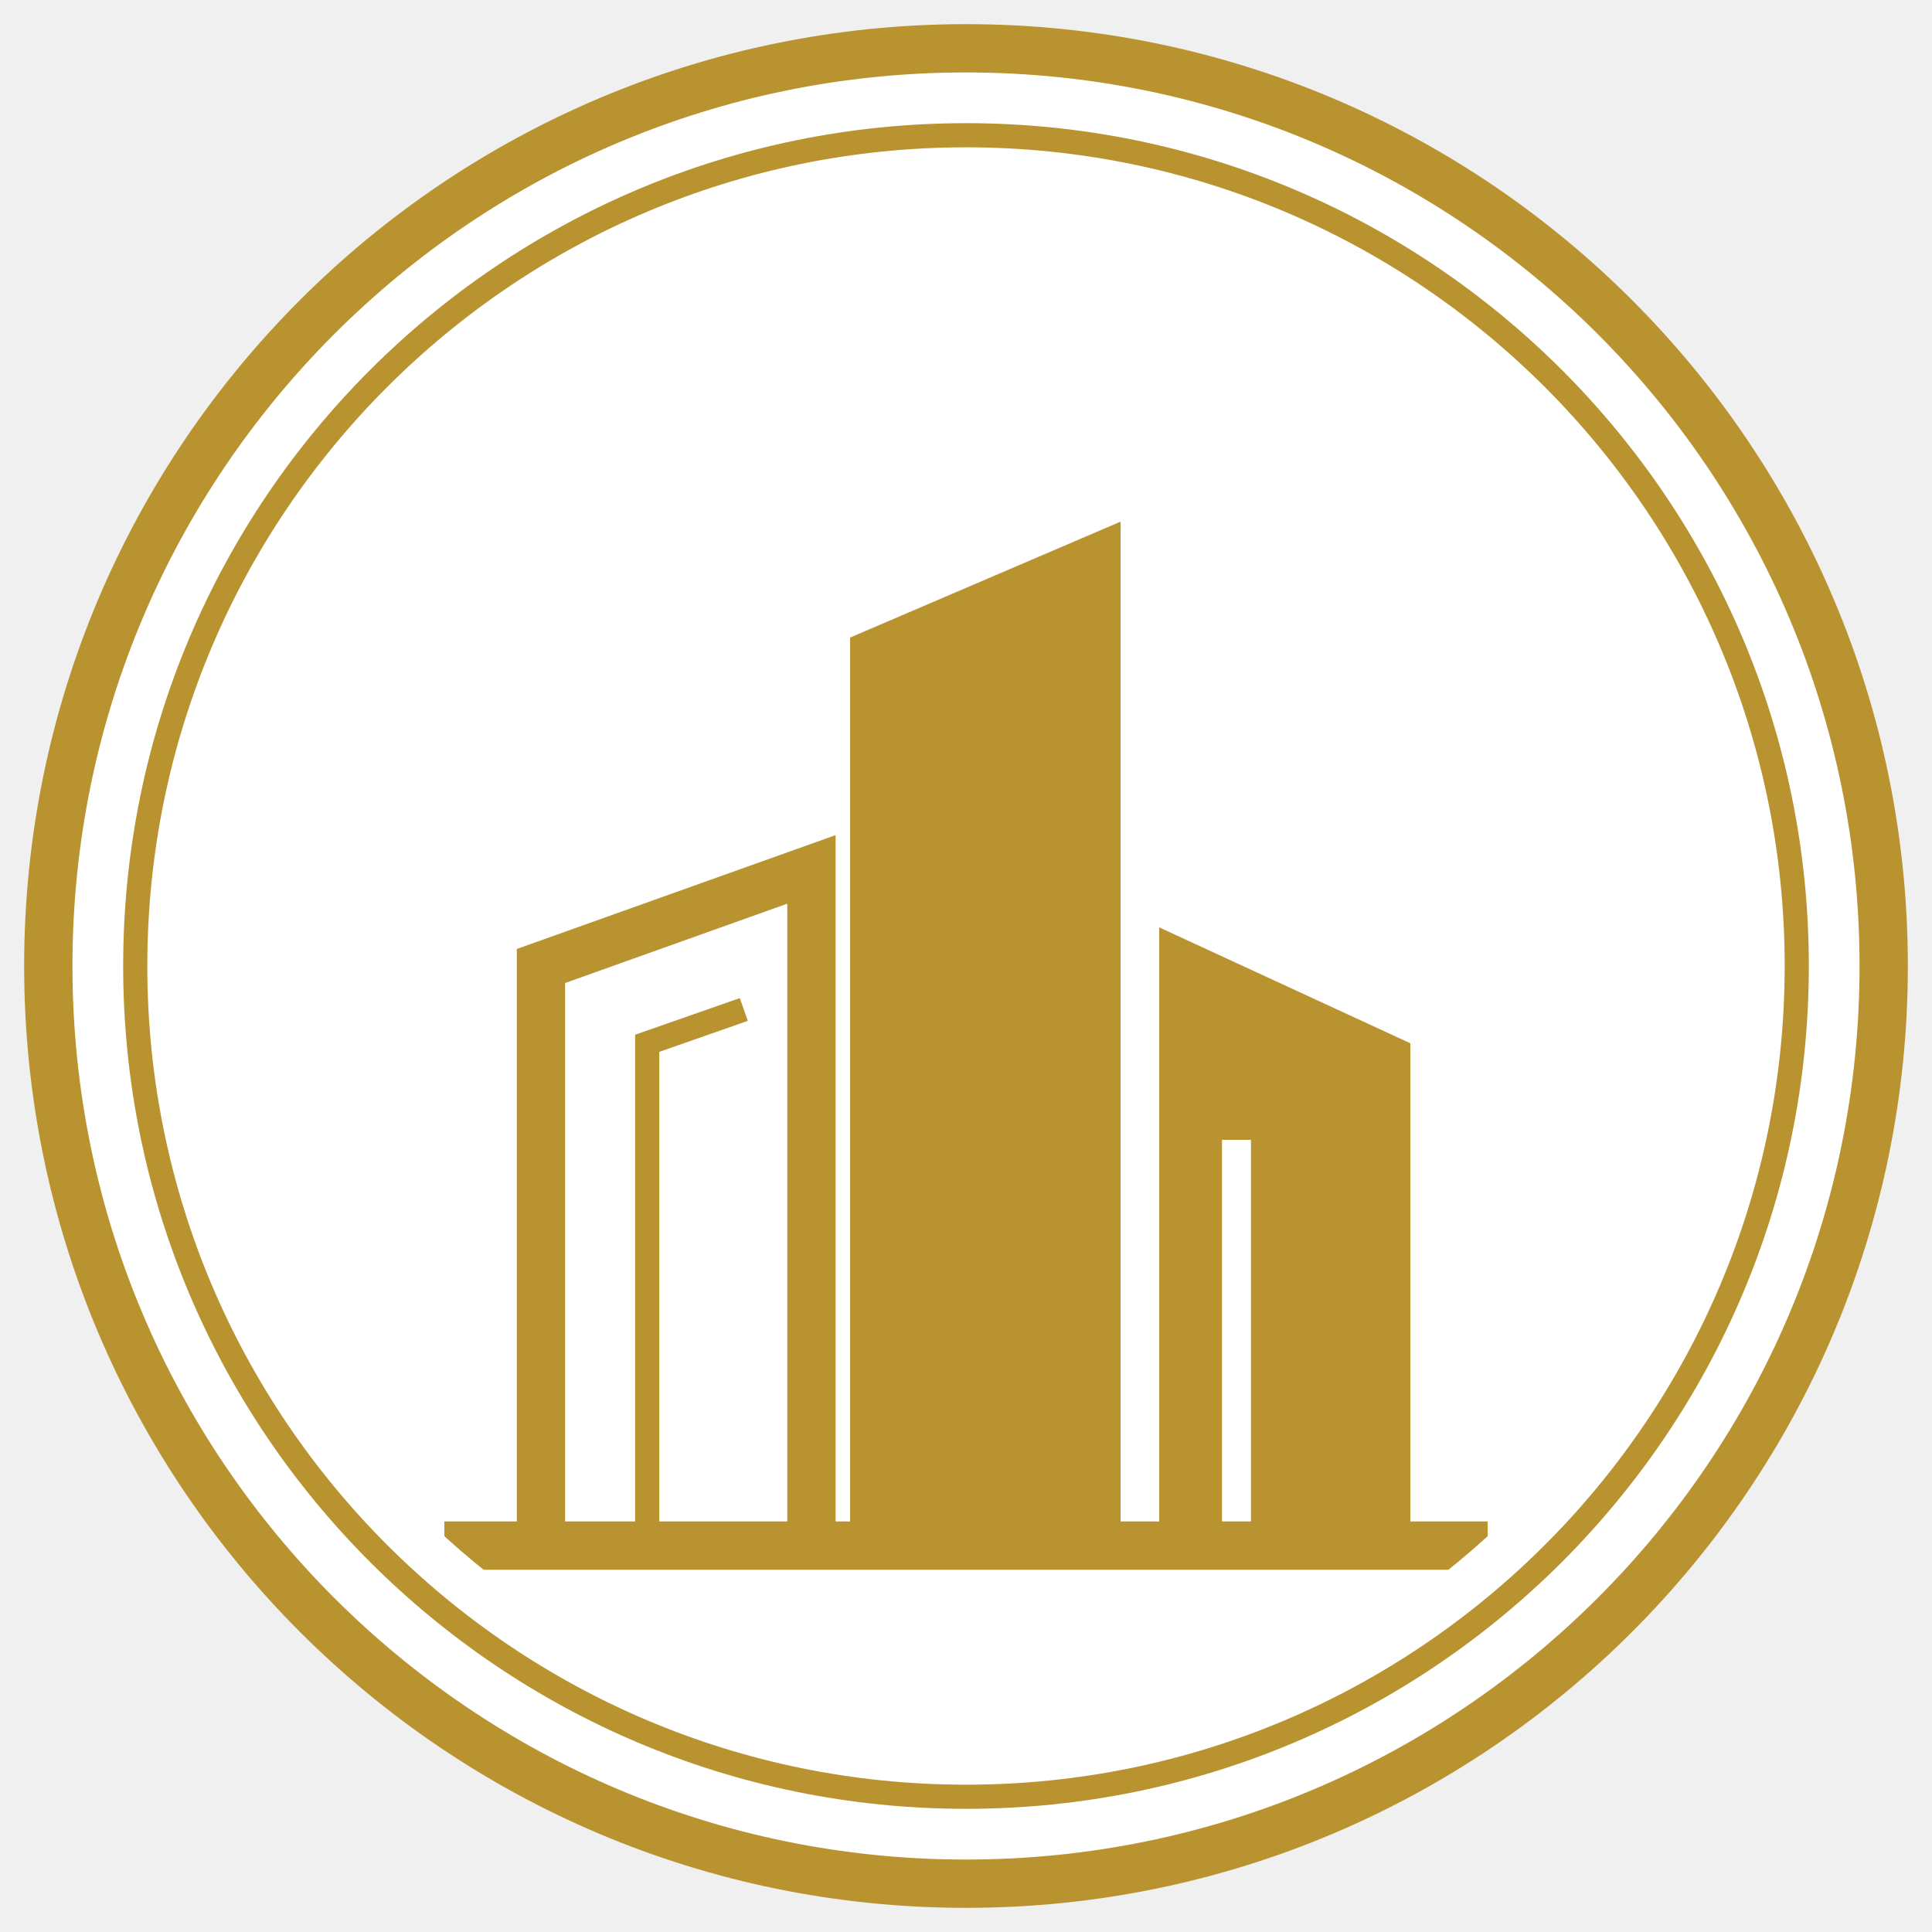
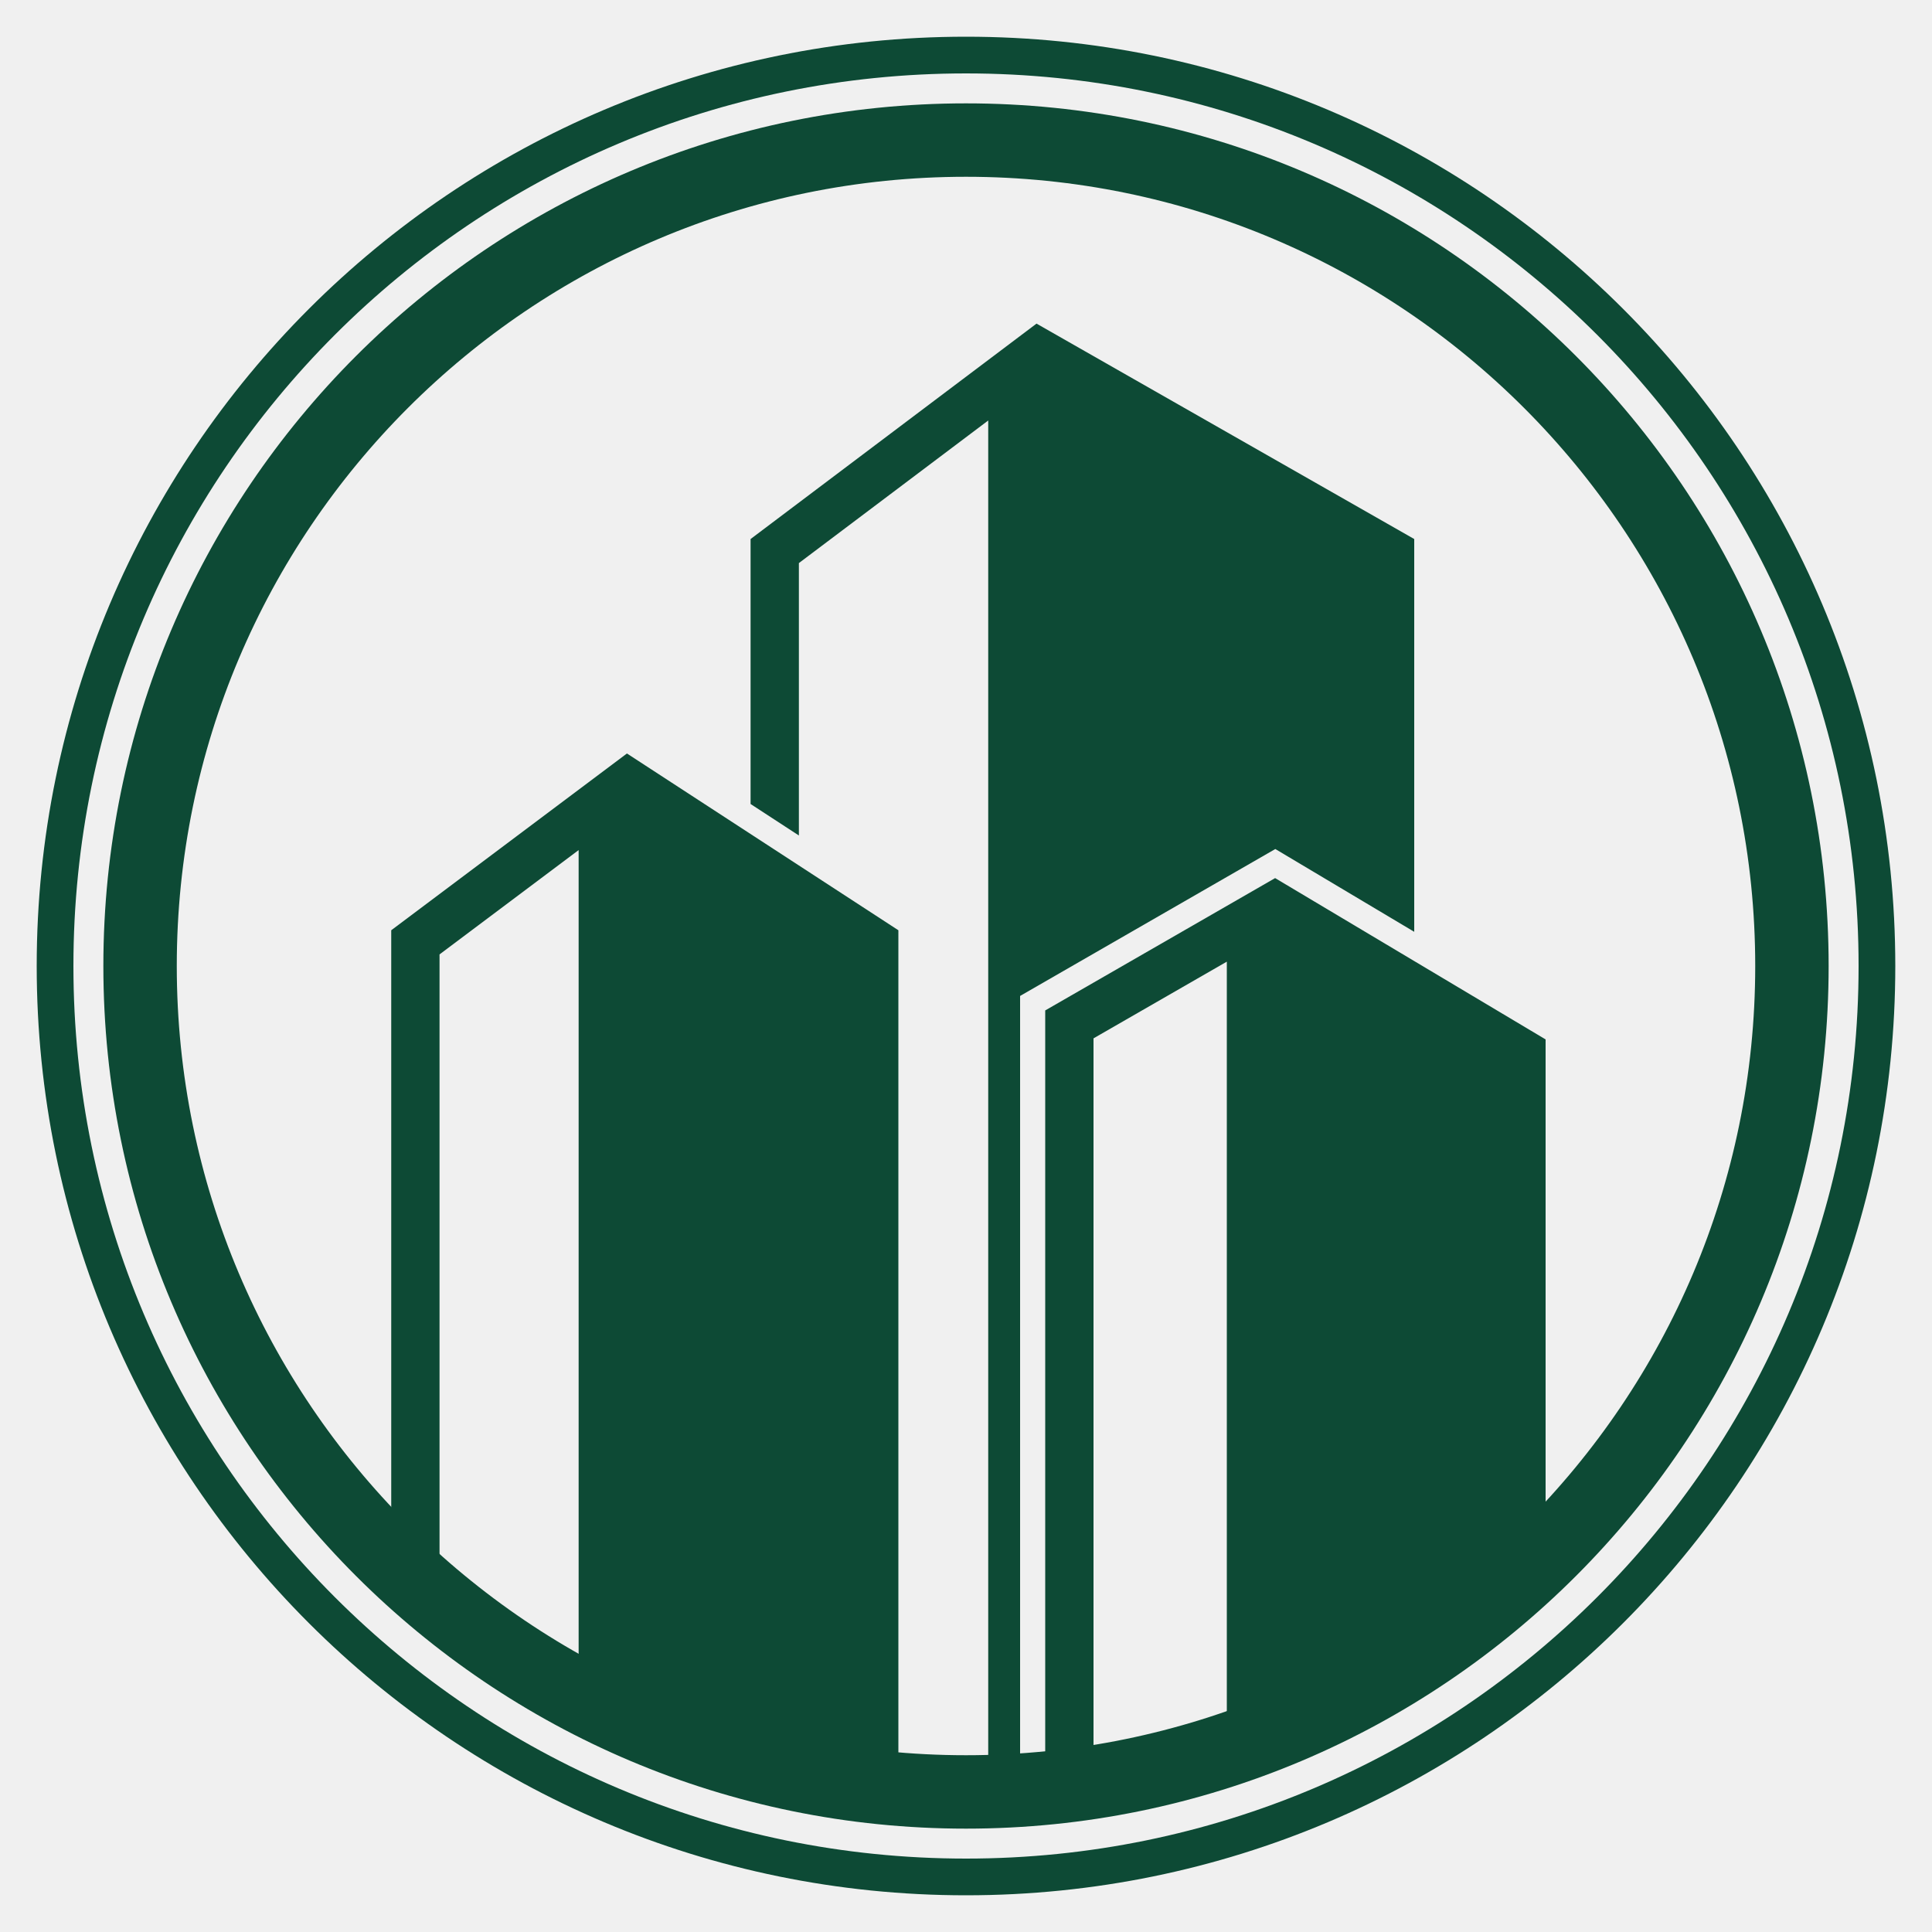
- <svg xmlns="http://www.w3.org/2000/svg" width="200" height="200" viewBox="0 0 200 200" role="img" aria-label="SB Reliance logo">
-   <defs>
-     <clipPath id="c">
-       <circle cx="100" cy="100" r="80" />
-     </clipPath>
-   </defs>
-   <circle cx="100" cy="100" r="97" fill="#fff" />
-   <g fill="none" stroke="#b8932f">
-     <circle cx="100" cy="100" r="95" stroke-width="5" />
-     <circle cx="100" cy="100" r="86" stroke-width="2.5" />
-   </g>
-   <g clip-path="url(#c)">
-     <path d="M56 162V100l28-10v72" fill="none" stroke="#b8932f" stroke-width="5" />
-     <path d="M67 162v-54l10-3.5" fill="none" stroke="#b8932f" stroke-width="2.5" />
-     <path d="M88 162V66l28-12v108z" fill="#b8932f" />
-     <path d="M120 162V96l26 12v54z" fill="#b8932f" />
-     <path d="M128 162v-44" stroke="#fff" stroke-width="3" fill="none" />
-     <path d="M118 162V58" stroke="#fff" stroke-width="2.5" fill="none" />
-     <path d="M46 160h108" stroke="#b8932f" stroke-width="5" fill="none" />
-   </g>
+ <svg xmlns="http://www.w3.org/2000/svg" width="200" height="200" viewBox="0 0 200 200" role="img" aria-label="SB Reliance">
+   <defs />
+   <circle cx="100" cy="100" r="94.3" fill="none" stroke="#0d4a35" stroke-width="3.8" />
+   <circle cx="100" cy="100" r="85.5" fill="none" stroke="#0d4a35" stroke-width="7.6" />
+   <path fill="#0d4a35" fill-rule="evenodd" d="M77.70 55.80L77.70 83.23L82.70 86.49L82.70 58.29L102.30 43.53L102.30 182.47L105.60 182.31L105.60 103.10L132.02 87.89L146.40 96.46L146.40 55.80L107.30 33.50ZM40.50 96.30L40.50 157.15L43.11 159.75L45.50 161.93L45.50 98.80L59.90 88.00L59.90 172.10L63.81 174.14L67.50 175.83L72.21 177.68L76.05 178.95L80.94 180.27L84.90 181.11L88.90 181.75L93.00 182.20L93.00 96.30L64.90 78.00ZM108.20 104.60L108.20 182.09L113.20 181.44L113.20 107.49L127.00 99.55L127.00 177.96L131.57 176.22L136.19 174.14L140.66 171.78L144.99 169.15L149.15 166.26L153.12 163.13L156.89 159.75L160.00 156.62L160.00 107.60L132.00 90.90Z" />
</svg>
